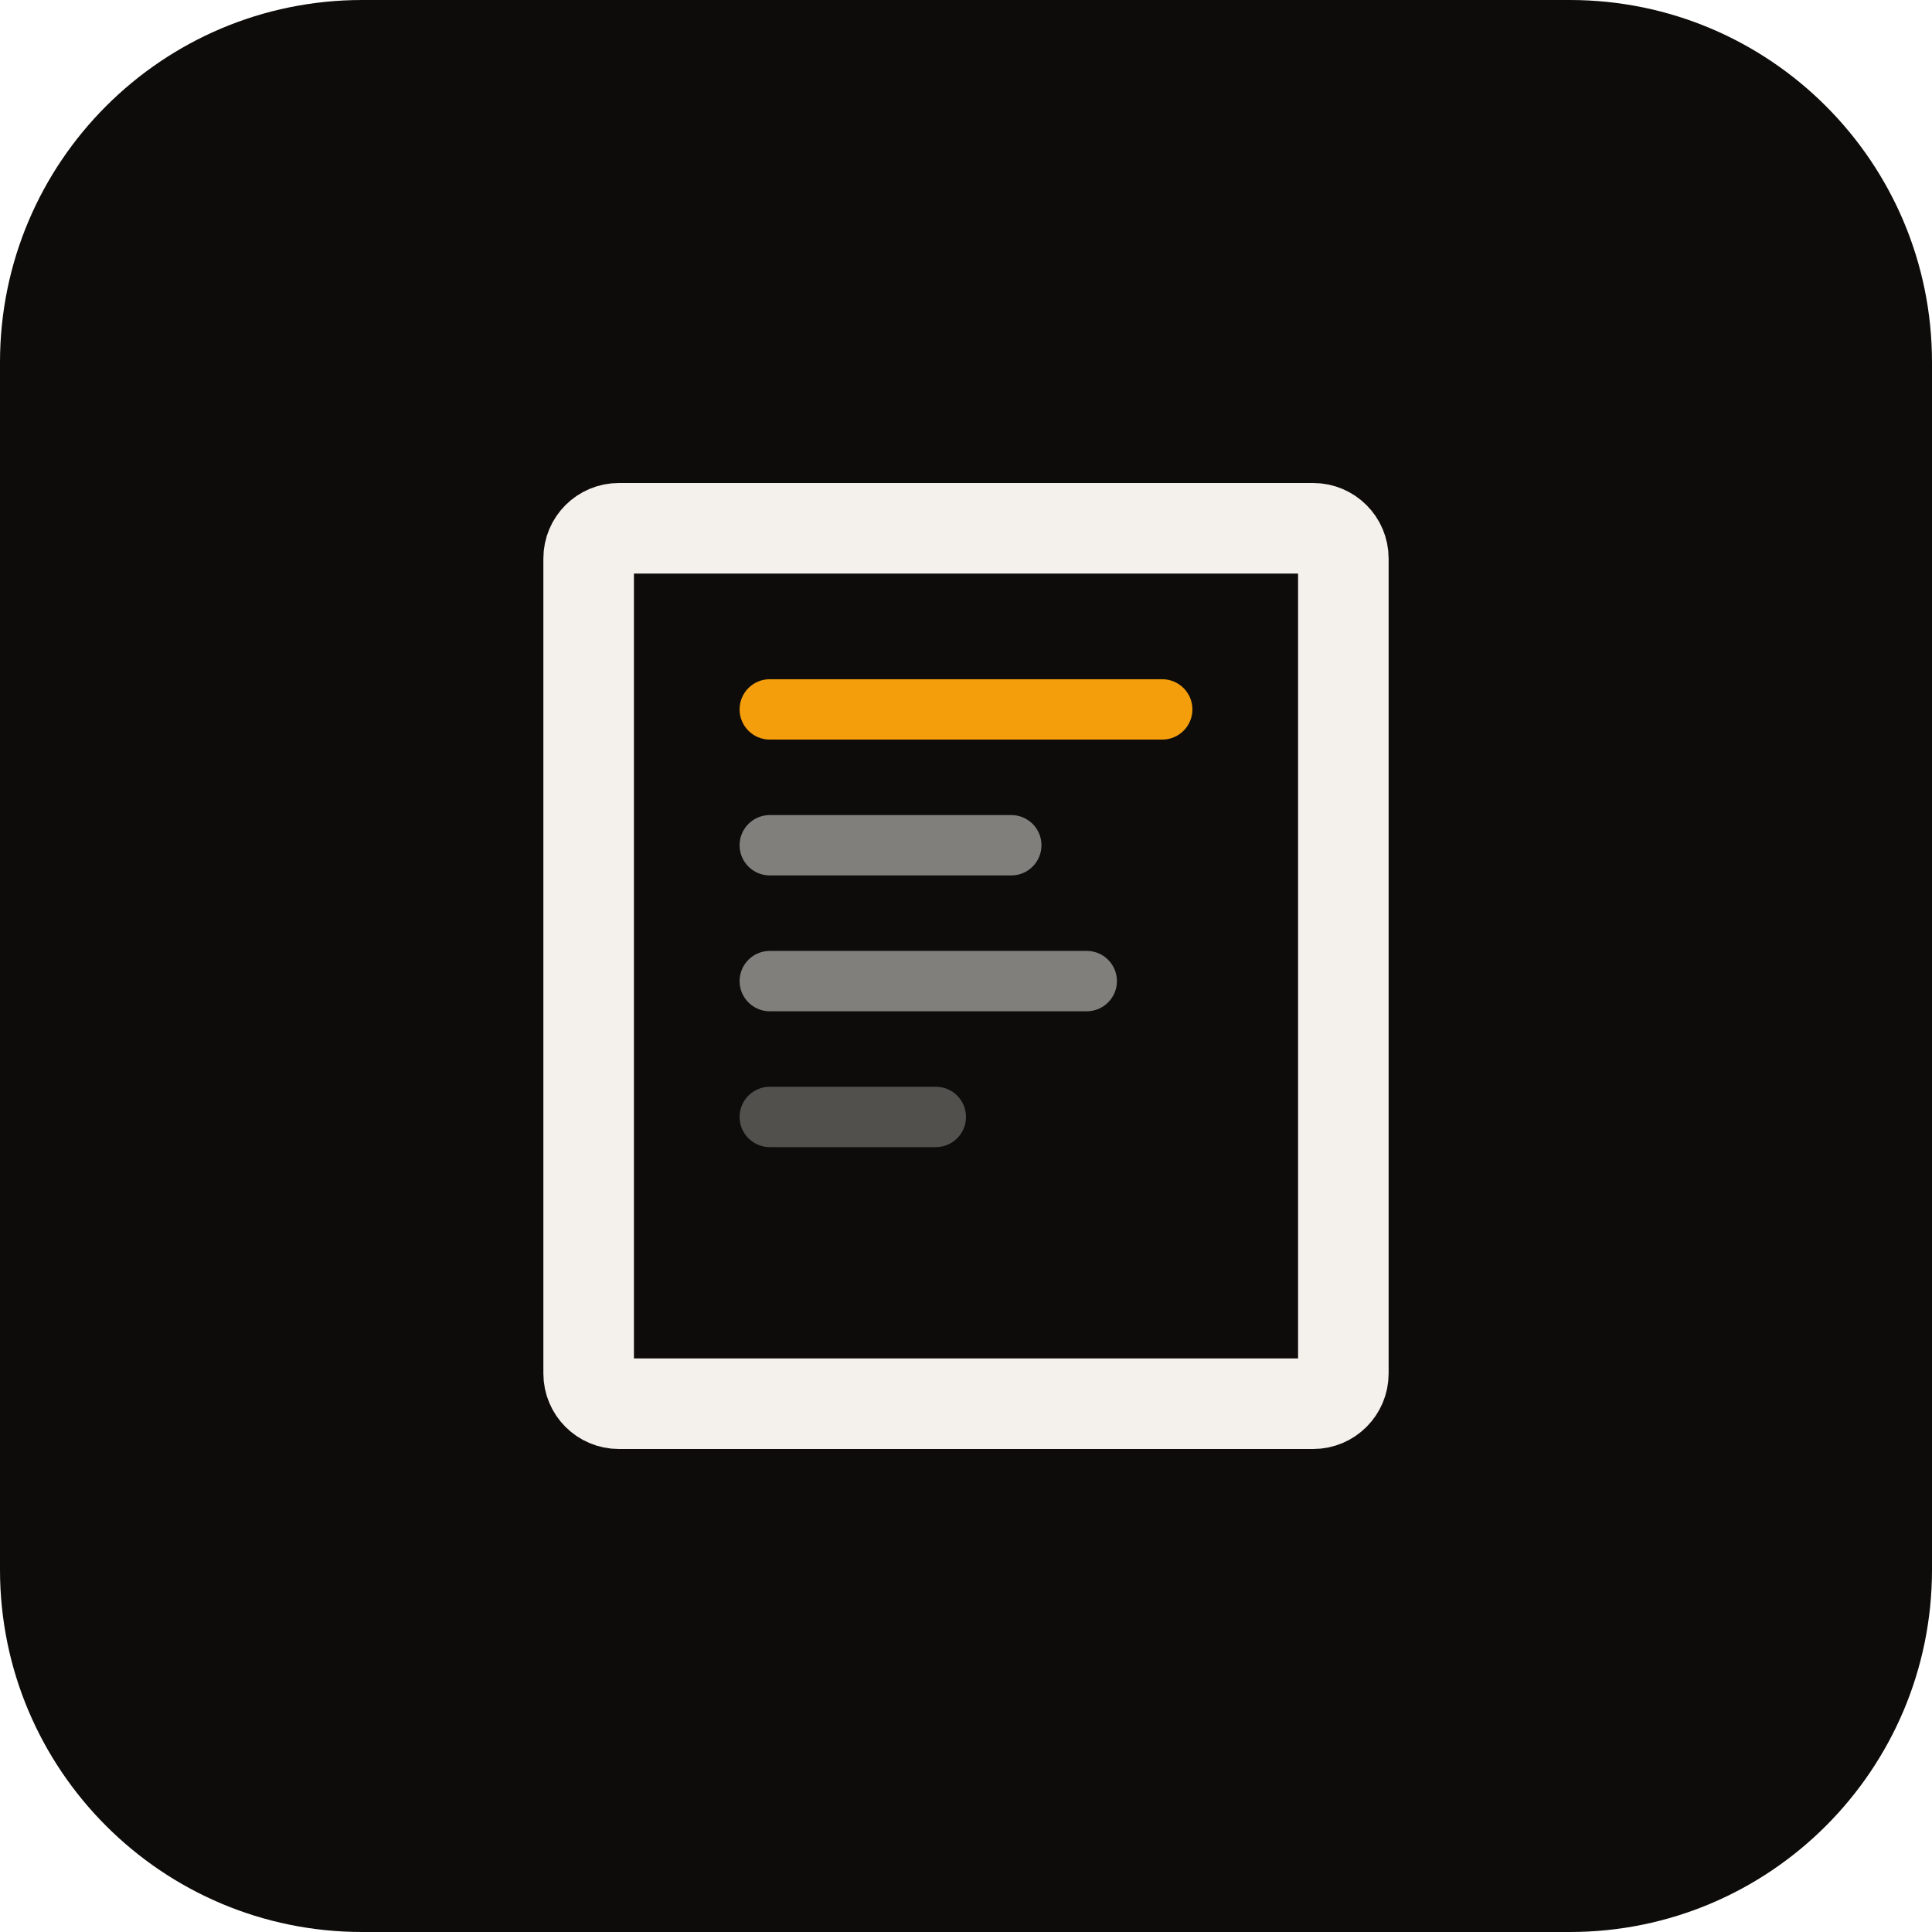
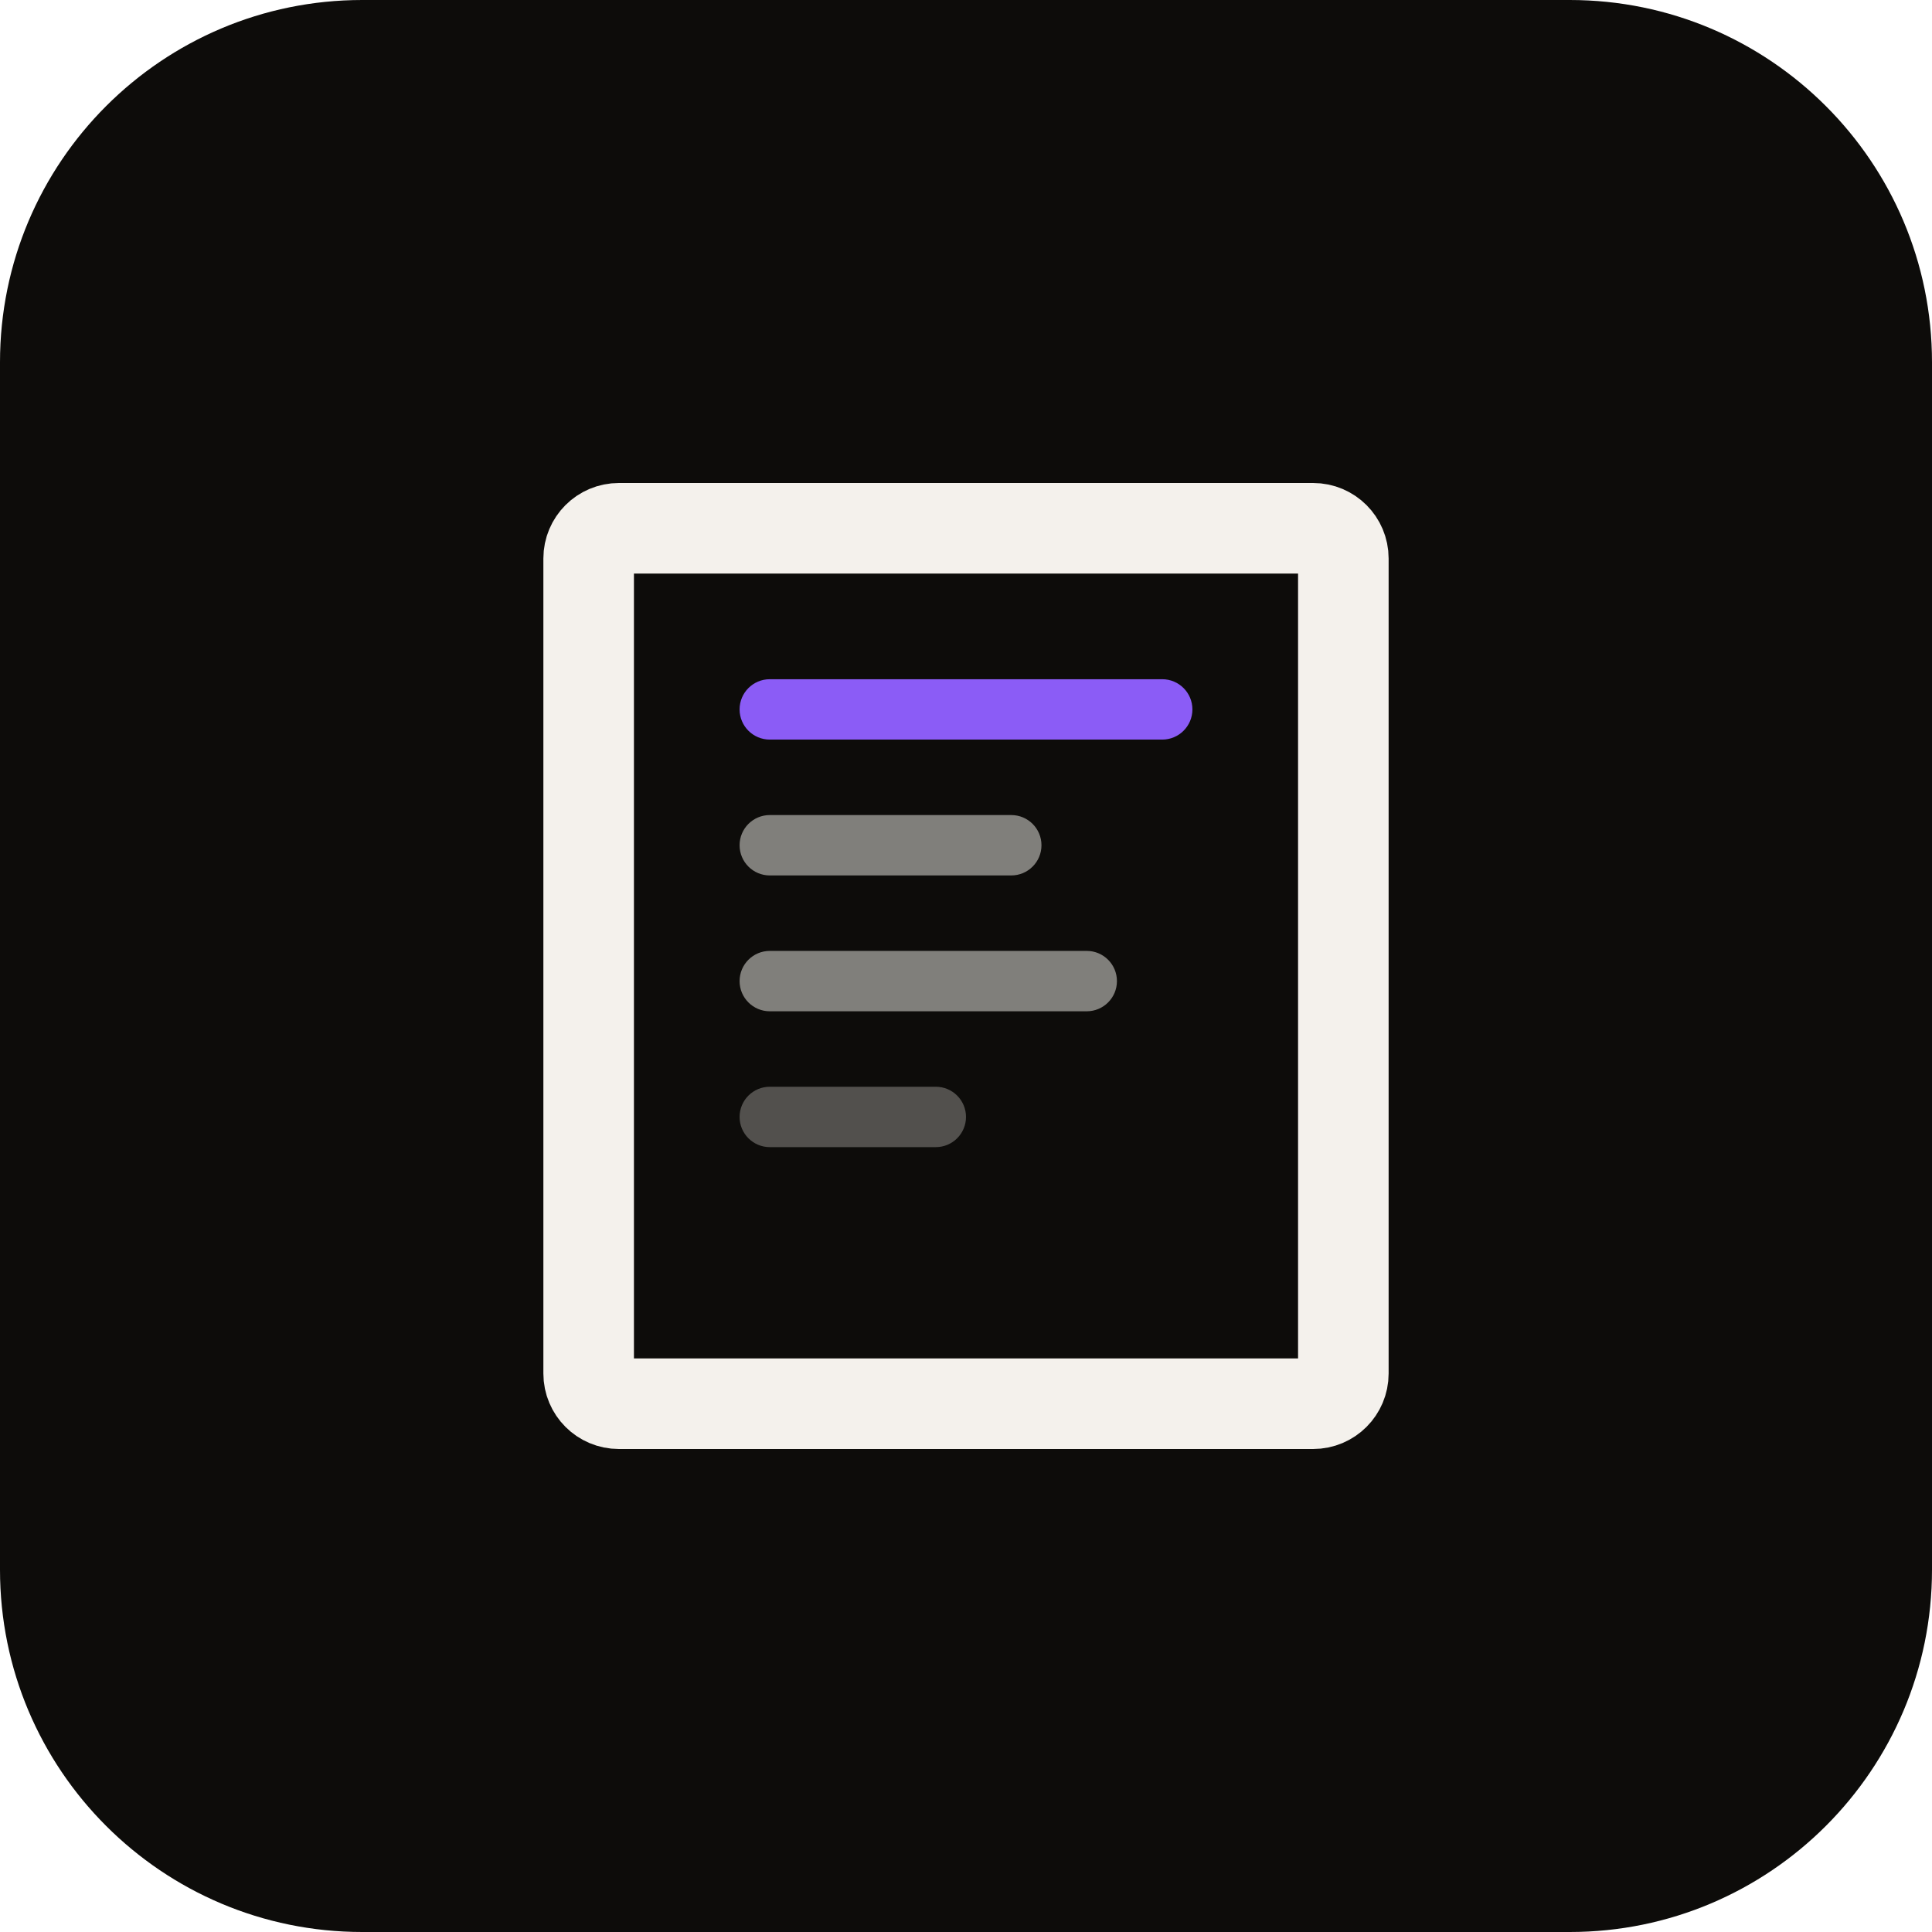
<svg xmlns="http://www.w3.org/2000/svg" viewBox="0 0 512 512">
  <rect width="512" height="512" rx="96" fill="#0D0C0A" />
  <rect x="156" y="140" width="200" height="232" rx="8" fill="none" stroke="#F4F1EC" stroke-width="24" />
-   <rect x="196" y="180" width="120" height="16" rx="8" fill="#F59E0B" />
+   <rect x="196" y="180" width="120" height="16" rx="8" fill="#8B5CF6" />
  <rect x="196" y="216" width="80" height="16" rx="8" fill="#F4F1EC" opacity="0.5" />
  <rect x="196" y="252" width="100" height="16" rx="8" fill="#F4F1EC" opacity="0.5" />
  <rect x="196" y="288" width="60" height="16" rx="8" fill="#F4F1EC" opacity="0.3" />
</svg>
